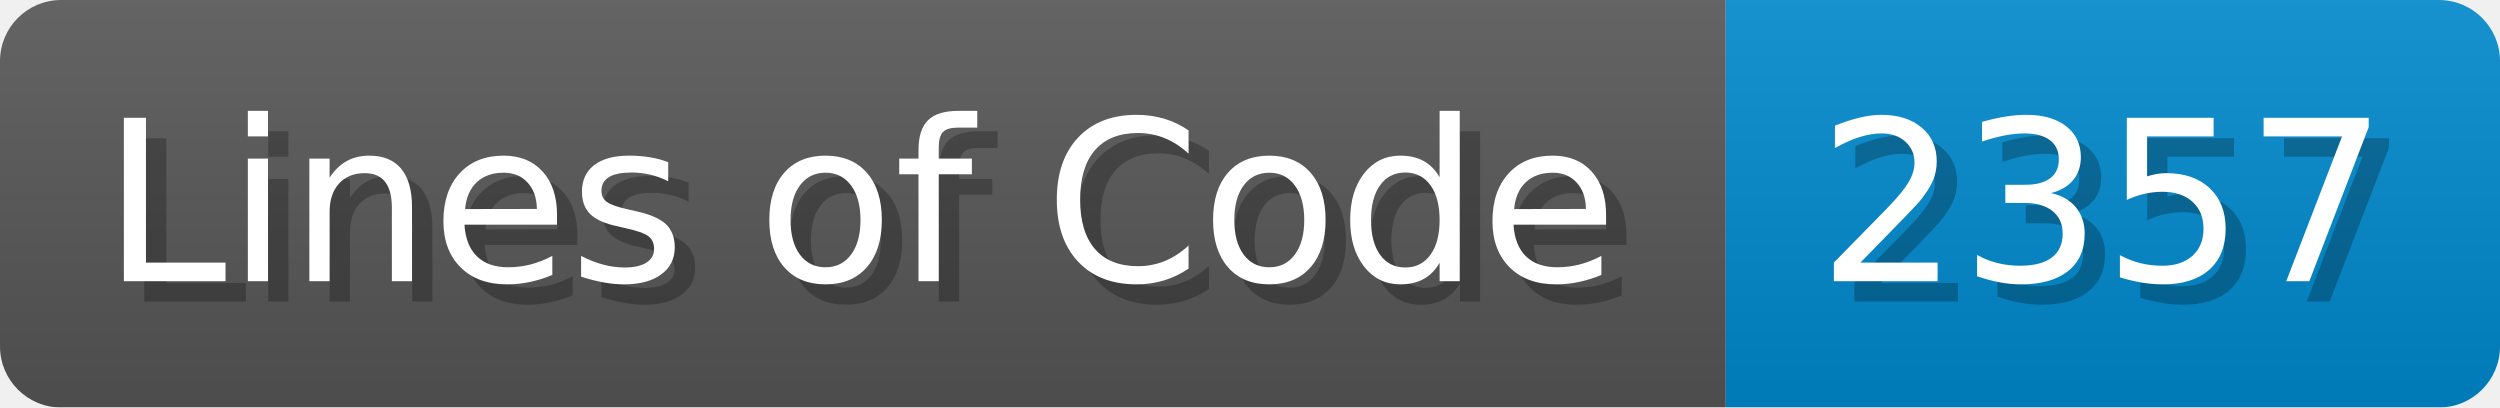
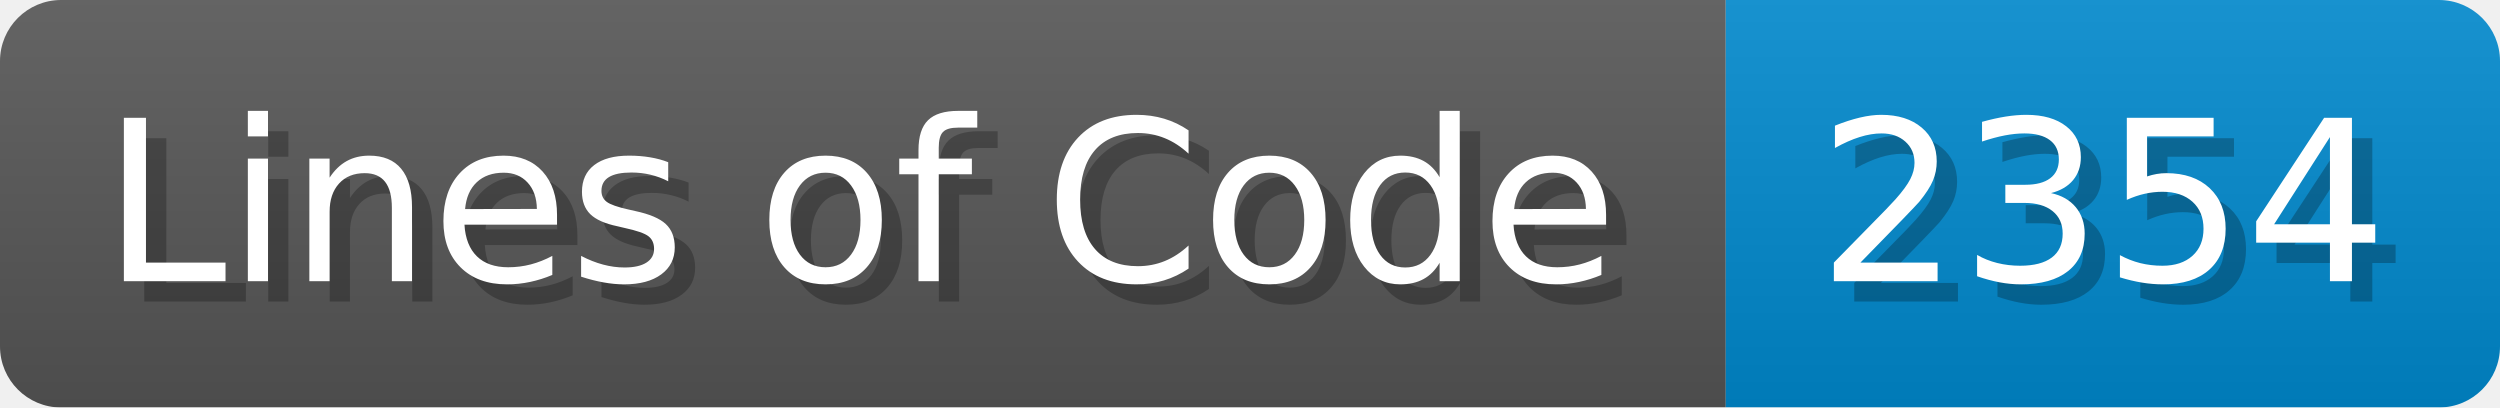
- <svg xmlns="http://www.w3.org/2000/svg" width="122.7" height="20" viewBox="0 0 1227 200" role="img" aria-label="Lines of Code: 2357">
+ <svg xmlns="http://www.w3.org/2000/svg" width="122.7" height="20" viewBox="0 0 1227 200" role="img" aria-label="Lines of Code: 2354">
  <linearGradient id="a" x2="0" y2="100%">
    <stop offset="0" stop-opacity=".1" stop-color="#EEE" />
    <stop offset="1" stop-opacity=".1" />
  </linearGradient>
  <mask id="m">
    <rect width="1227" height="200" rx="30" fill="#FFF" />
  </mask>
  <g mask="url(#m)">
    <rect width="847" height="200" fill="#555" />
    <rect width="380" height="200" fill="#08C" x="847" />
    <rect width="1227" height="200" fill="url(#a)" />
  </g>
  <g aria-hidden="true" fill="#fff" text-anchor="start" font-family="Verdana,DejaVu Sans,sans-serif" font-size="110">
    <text x="60" y="148" textLength="747" fill="#000" opacity="0.25">Lines of Code</text>
    <text x="50" y="138" textLength="747">Lines of Code</text>
-     <text x="902" y="148" textLength="280" fill="#000" opacity="0.25">2357</text>
-     <text x="892" y="138" textLength="280">2357</text>
+     <text x="902" y="148" textLength="280" fill="#000" opacity="0.25">2354</text>
+     <text x="892" y="138" textLength="280">2354</text>
  </g>
</svg>
